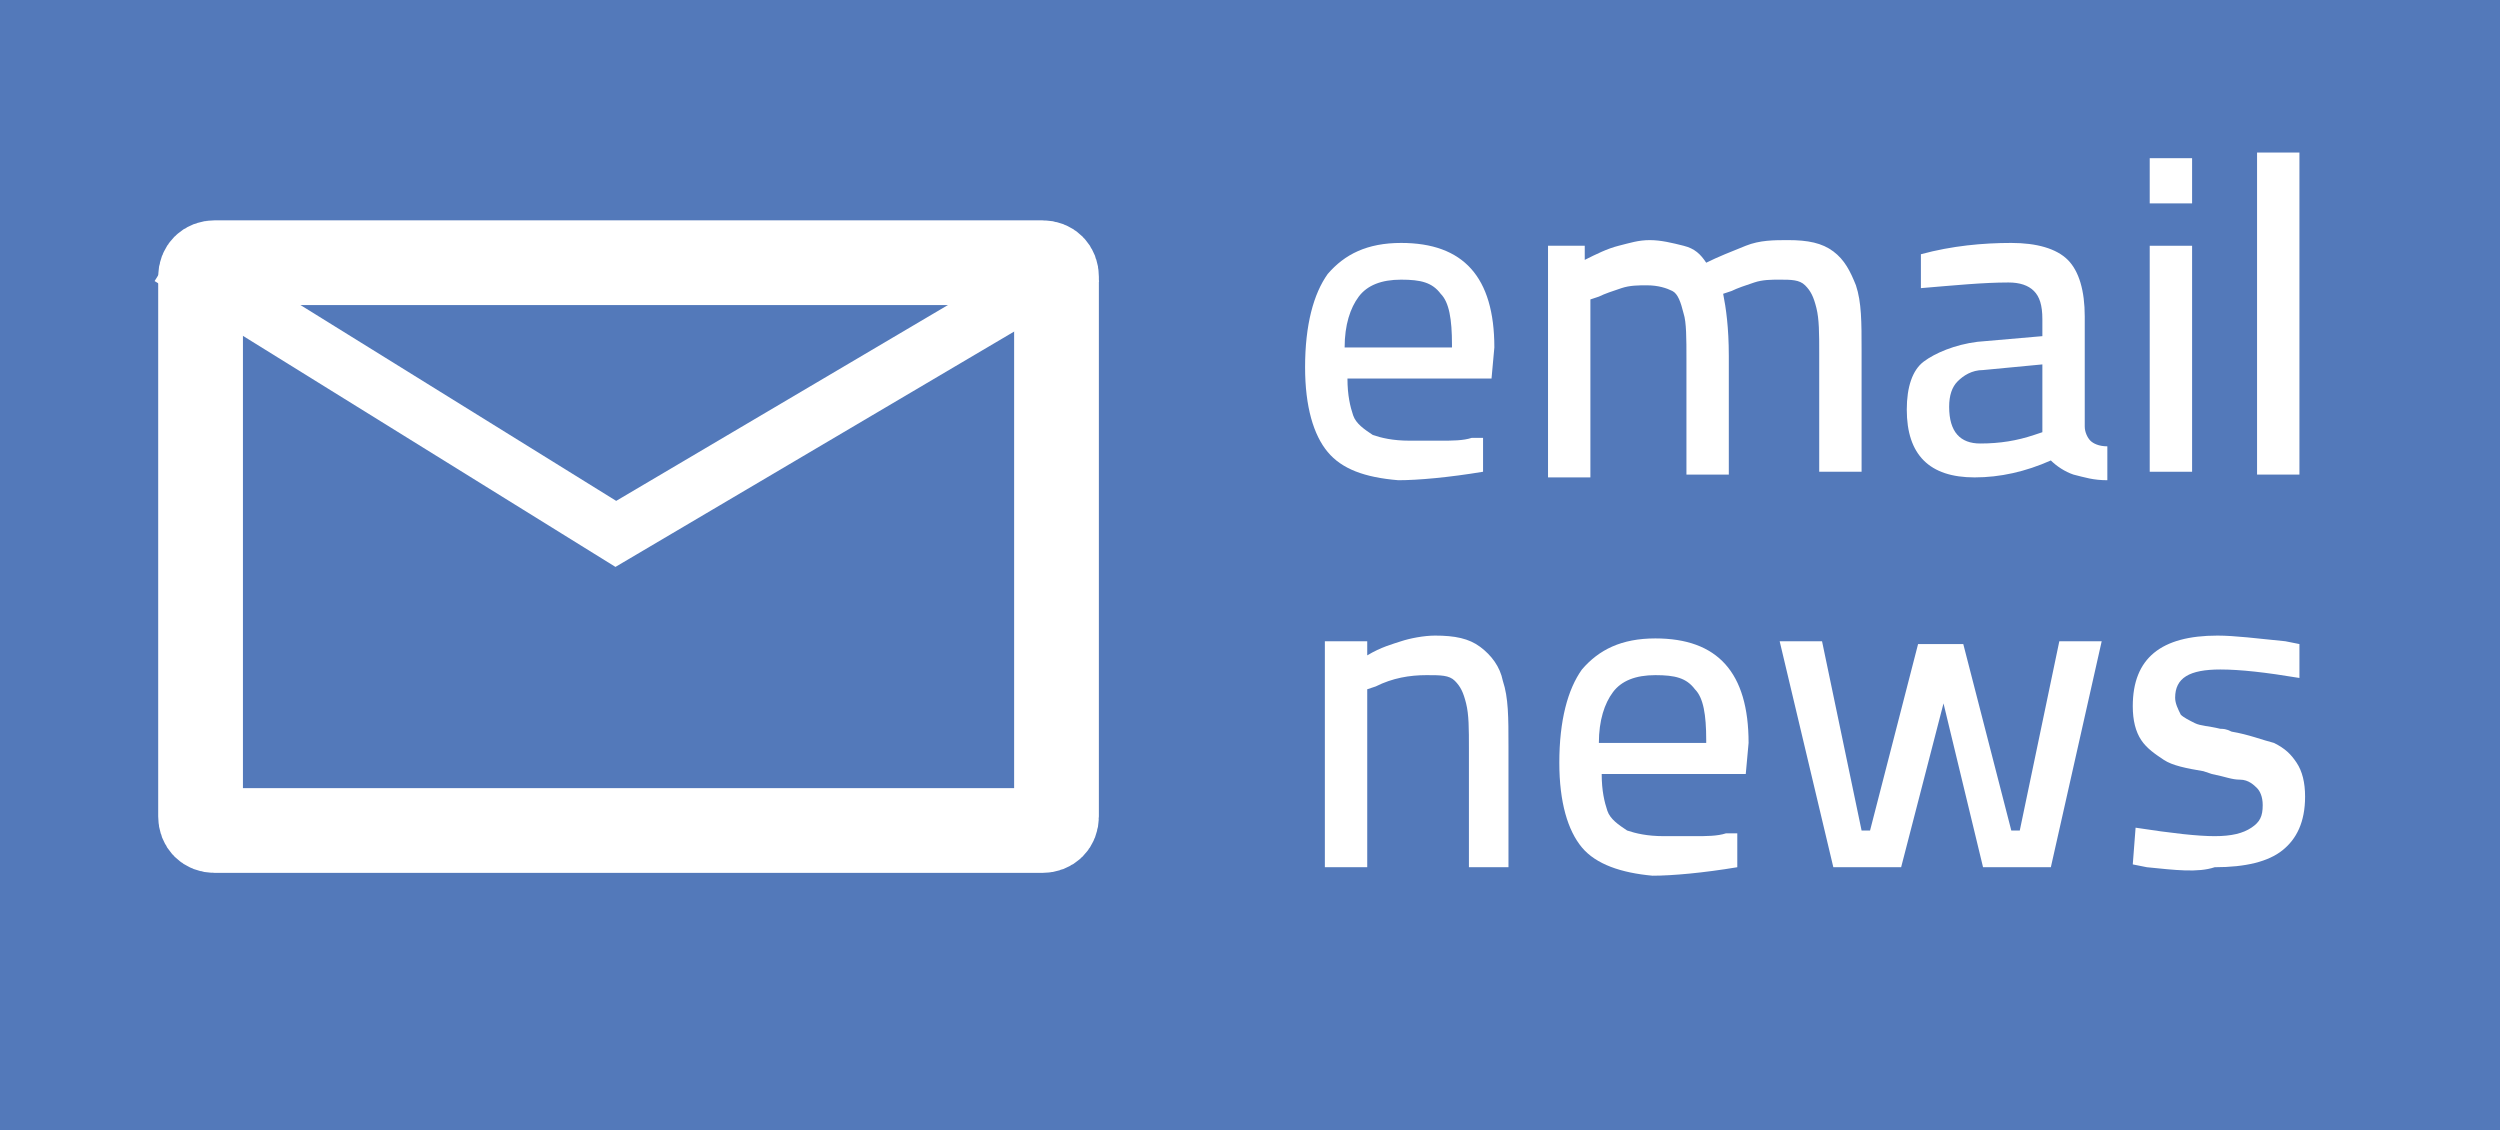
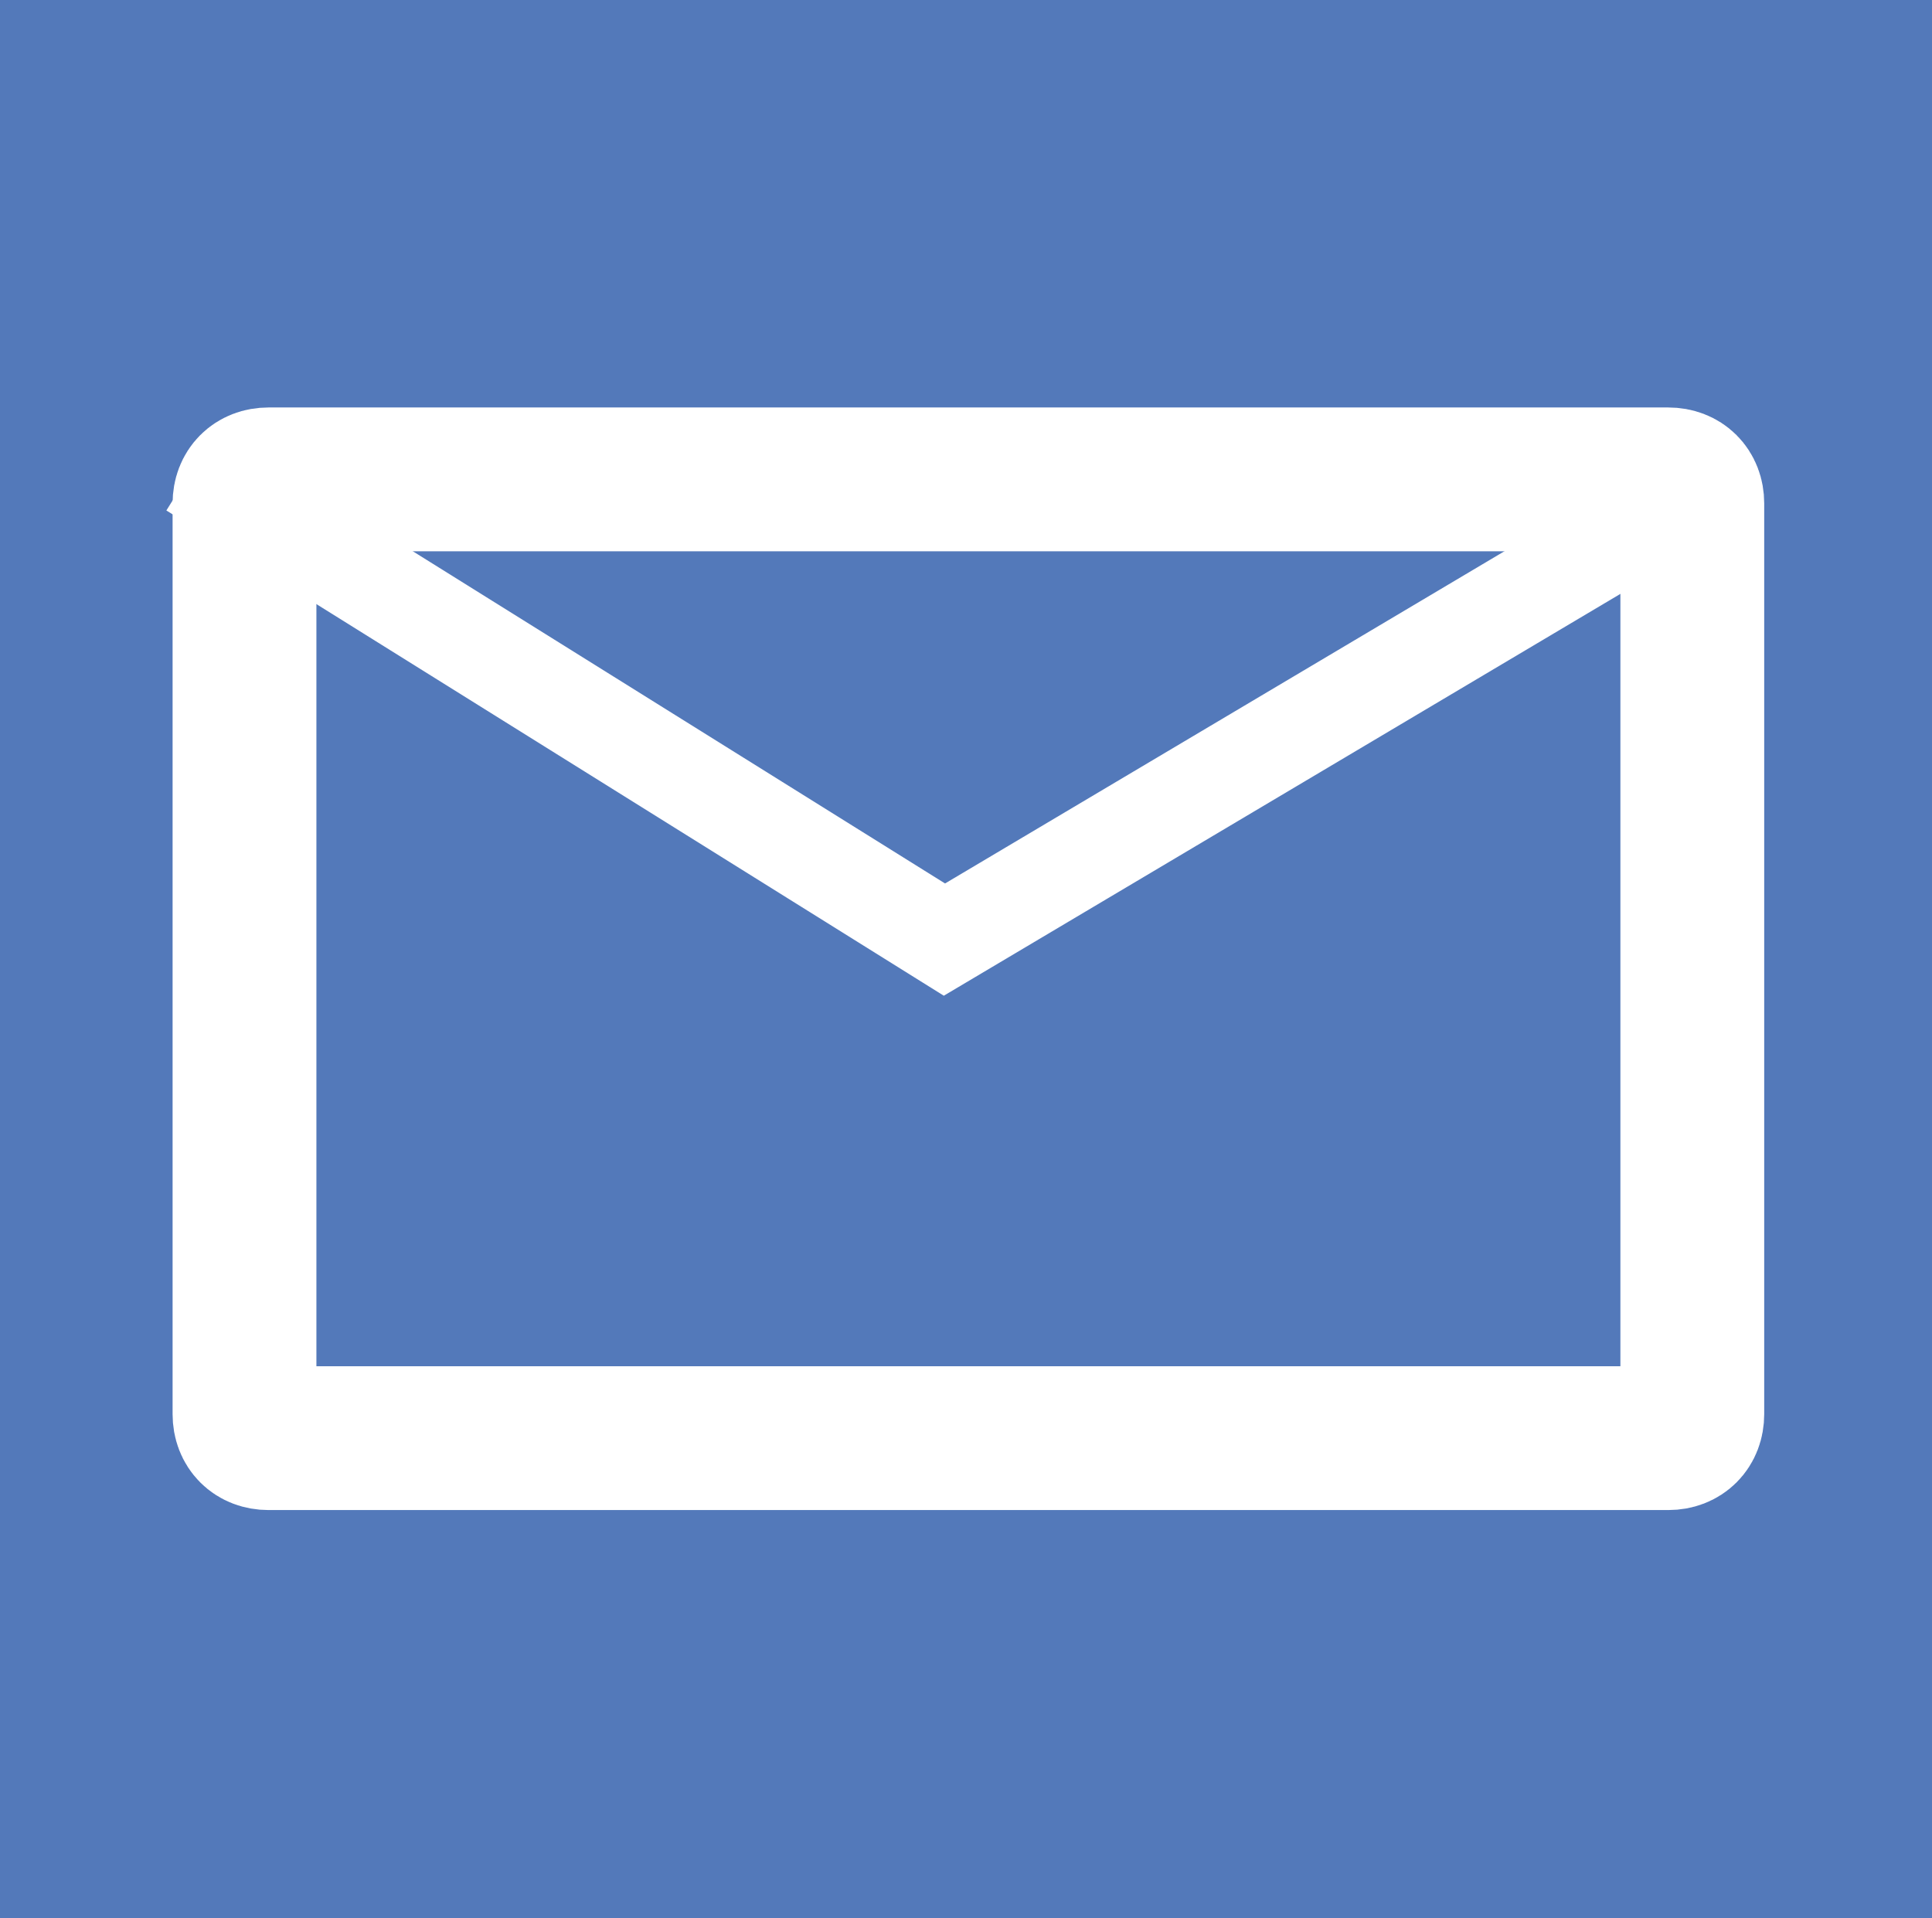
- <svg xmlns="http://www.w3.org/2000/svg" version="1.1" id="Layer_1" x="0px" y="0px" viewBox="0 0 88.5 40" style="enable-background:new 0 0 88.5 40;" xml:space="preserve">
+ <svg xmlns="http://www.w3.org/2000/svg" version="1.1" id="Layer_1" x="0px" y="0px" viewBox="0 0 40.3 40" style="enable-background:new 0 0 40.3 40;" xml:space="preserve">
  <style type="text/css">
	.st0{fill:#5379BA;}
	.st1{fill:none;stroke:#FFFFFF;stroke-width:3;}
	.st2{fill:none;stroke:#FFFFFF;stroke-width:2;}
- 	.st3{enable-background:new    ;}
- 	.st4{fill:#FFFFFF;}
</style>
-   <rect y="-0.3" class="st0" width="88.5" height="40.5" />
-   <g transform="translate(3938.6 -95)">
-     <g>
-       <path class="st0" d="M-3931,102.8h29.3c1.1,0,2,0.9,2,2v19.1c0,1.1-0.9,2-2,2h-29.3c-1.1,0-2-0.9-2-2v-19.1    C-3933,103.6-3932.1,102.8-3931,102.8z" />
-       <path class="st1" d="M-3931,104.3h29.3c0.3,0,0.5,0.2,0.5,0.5v19.1c0,0.3-0.2,0.5-0.5,0.5h-29.3c-0.3,0-0.5-0.2-0.5-0.5v-19.1    C-3931.5,104.5-3931.3,104.3-3931,104.3z" />
-     </g>
-     <path class="st2" d="M-3900.2,104.1l-16.6,9.8l-15.8-9.8" />
-   </g>
-   <g class="st3">
-     <path class="st4" d="M47,16c-0.5-0.6-0.8-1.6-0.8-3c0-1.5,0.3-2.6,0.8-3.3c0.6-0.7,1.4-1.1,2.6-1.1c2.2,0,3.3,1.2,3.3,3.7l-0.1,1.1   h-5.1c0,0.6,0.1,1,0.2,1.3s0.4,0.5,0.7,0.7c0.3,0.1,0.7,0.2,1.3,0.2c0.3,0,0.7,0,1.1,0c0.4,0,0.8,0,1.1-0.1l0.4,0l0,1.2   c-1.2,0.2-2.3,0.3-3,0.3C48.3,16.9,47.5,16.6,47,16z M51.4,12.2c0-0.9-0.1-1.5-0.4-1.8c-0.3-0.4-0.7-0.5-1.4-0.5   c-0.7,0-1.2,0.2-1.5,0.6c-0.3,0.4-0.5,1-0.5,1.8H51.4z" />
-     <path class="st4" d="M54.6,8.7h1.5v0.5c0.4-0.2,0.8-0.4,1.2-0.5s0.7-0.2,1.1-0.2c0.4,0,0.8,0.1,1.2,0.2c0.4,0.1,0.6,0.3,0.8,0.6   c0.4-0.2,0.9-0.4,1.4-0.6s1-0.2,1.5-0.2c0.7,0,1.2,0.1,1.6,0.4c0.4,0.3,0.6,0.7,0.8,1.2c0.2,0.6,0.2,1.3,0.2,2.3v4.3h-1.5v-4.2   c0-0.7,0-1.2-0.1-1.6s-0.2-0.6-0.4-0.8S63.4,9.9,63,9.9c-0.3,0-0.6,0-0.9,0.1c-0.3,0.1-0.6,0.2-0.8,0.3l-0.3,0.1   c0.1,0.5,0.2,1.2,0.2,2.2v4.2h-1.5v-4.1c0-0.7,0-1.3-0.1-1.6c-0.1-0.4-0.2-0.7-0.4-0.8s-0.5-0.2-0.9-0.2c-0.3,0-0.6,0-0.9,0.1   c-0.3,0.1-0.6,0.2-0.8,0.3l-0.3,0.1v6.3h-1.5V8.7z" />
-     <path class="st4" d="M68.1,16.3c-0.4-0.4-0.6-1-0.6-1.8c0-0.8,0.2-1.4,0.6-1.7s1.1-0.6,1.9-0.7l2.3-0.2v-0.6c0-0.5-0.1-0.8-0.3-1   c-0.2-0.2-0.5-0.3-0.9-0.3c-0.9,0-1.9,0.1-3.1,0.2L68,9c1.1-0.3,2.2-0.4,3.2-0.4c0.9,0,1.6,0.2,2,0.6c0.4,0.4,0.6,1.1,0.6,2v3.9   c0,0.2,0.1,0.4,0.2,0.5c0.1,0.1,0.3,0.2,0.6,0.2l0,1.2c-0.5,0-0.8-0.1-1.2-0.2c-0.3-0.1-0.6-0.3-0.8-0.5c-0.9,0.4-1.8,0.6-2.7,0.6   C69.1,16.9,68.5,16.7,68.1,16.3z M72,15.4l0.3-0.1v-2.4l-2.1,0.2c-0.4,0-0.7,0.2-0.9,0.4S69,14,69,14.4c0,0.9,0.4,1.3,1.1,1.3   C70.8,15.7,71.4,15.6,72,15.4z" />
-     <path class="st4" d="M76.1,5.6h1.5v1.6h-1.5V5.6z M76.1,8.7h1.5v8h-1.5V8.7z" />
-     <path class="st4" d="M79.9,5.4h1.5v11.4h-1.5V5.4z" />
-   </g>
-   <g class="st3">
-     <path class="st4" d="M46.9,22.7h1.5v0.5c0.5-0.3,0.9-0.4,1.2-0.5s0.8-0.2,1.2-0.2c0.7,0,1.2,0.1,1.6,0.4c0.4,0.3,0.7,0.7,0.8,1.2   c0.2,0.6,0.2,1.3,0.2,2.3v4.3H52v-4.2c0-0.7,0-1.2-0.1-1.6s-0.2-0.6-0.4-0.8s-0.5-0.2-1-0.2c-0.6,0-1.2,0.1-1.8,0.4l-0.3,0.1v6.3   h-1.5V22.7z" />
-     <path class="st4" d="M56,30c-0.5-0.6-0.8-1.6-0.8-3c0-1.5,0.3-2.6,0.8-3.3c0.6-0.7,1.4-1.1,2.6-1.1c2.2,0,3.3,1.2,3.3,3.7l-0.1,1.1   h-5.1c0,0.6,0.1,1,0.2,1.3s0.4,0.5,0.7,0.7c0.3,0.1,0.7,0.2,1.3,0.2c0.3,0,0.7,0,1.1,0c0.4,0,0.8,0,1.1-0.1l0.4,0l0,1.2   c-1.2,0.2-2.3,0.3-3,0.3C57.4,30.9,56.5,30.6,56,30z M60.4,26.2c0-0.9-0.1-1.5-0.4-1.8c-0.3-0.4-0.7-0.5-1.4-0.5   c-0.7,0-1.2,0.2-1.5,0.6c-0.3,0.4-0.5,1-0.5,1.8H60.4z" />
-     <path class="st4" d="M63,22.7h1.5l1.4,6.7h0.3l1.7-6.6h1.6l1.7,6.6h0.3l1.4-6.7h1.5l-1.8,8h-2.4l-1.4-5.8l-1.5,5.8h-2.4L63,22.7z" />
-     <path class="st4" d="M76,30.7l-0.5-0.1l0.1-1.3c1.3,0.2,2.2,0.3,2.8,0.3c0.6,0,1-0.1,1.3-0.3s0.4-0.4,0.4-0.8   c0-0.3-0.1-0.5-0.2-0.6c-0.1-0.1-0.3-0.3-0.6-0.3s-0.5-0.1-1-0.2L78,27.3c-0.6-0.1-1.1-0.2-1.4-0.4s-0.6-0.4-0.8-0.7   c-0.2-0.3-0.3-0.7-0.3-1.2c0-1.7,1-2.5,3-2.5c0.6,0,1.4,0.1,2.4,0.2l0.5,0.1l0,1.2c-1.2-0.2-2.1-0.3-2.8-0.3c-1.1,0-1.6,0.3-1.6,1   c0,0.2,0.1,0.4,0.2,0.6c0.1,0.1,0.3,0.2,0.5,0.3c0.2,0.1,0.5,0.1,0.9,0.2c0.1,0,0.2,0,0.4,0.1c0.6,0.1,1.1,0.3,1.5,0.4   c0.4,0.2,0.6,0.4,0.8,0.7s0.3,0.7,0.3,1.2c0,0.9-0.3,1.5-0.8,1.9c-0.5,0.4-1.3,0.6-2.4,0.6C77.8,30.9,77,30.8,76,30.7z" />
-   </g>
+   <rect y="-0.2" class="st0" width="40.3" height="40.3" />
+   <path class="st1" d="M5.6,10h29.2c0.3,0,0.5,0.2,0.5,0.5v19c0,0.3-0.2,0.5-0.5,0.5H5.6c-0.3,0-0.5-0.2-0.5-0.5v-19  C5.1,10.2,5.3,10,5.6,10z" />
+   <path class="st2" d="M36.2,9.8l-16.5,9.8L4,9.8" />
</svg>
